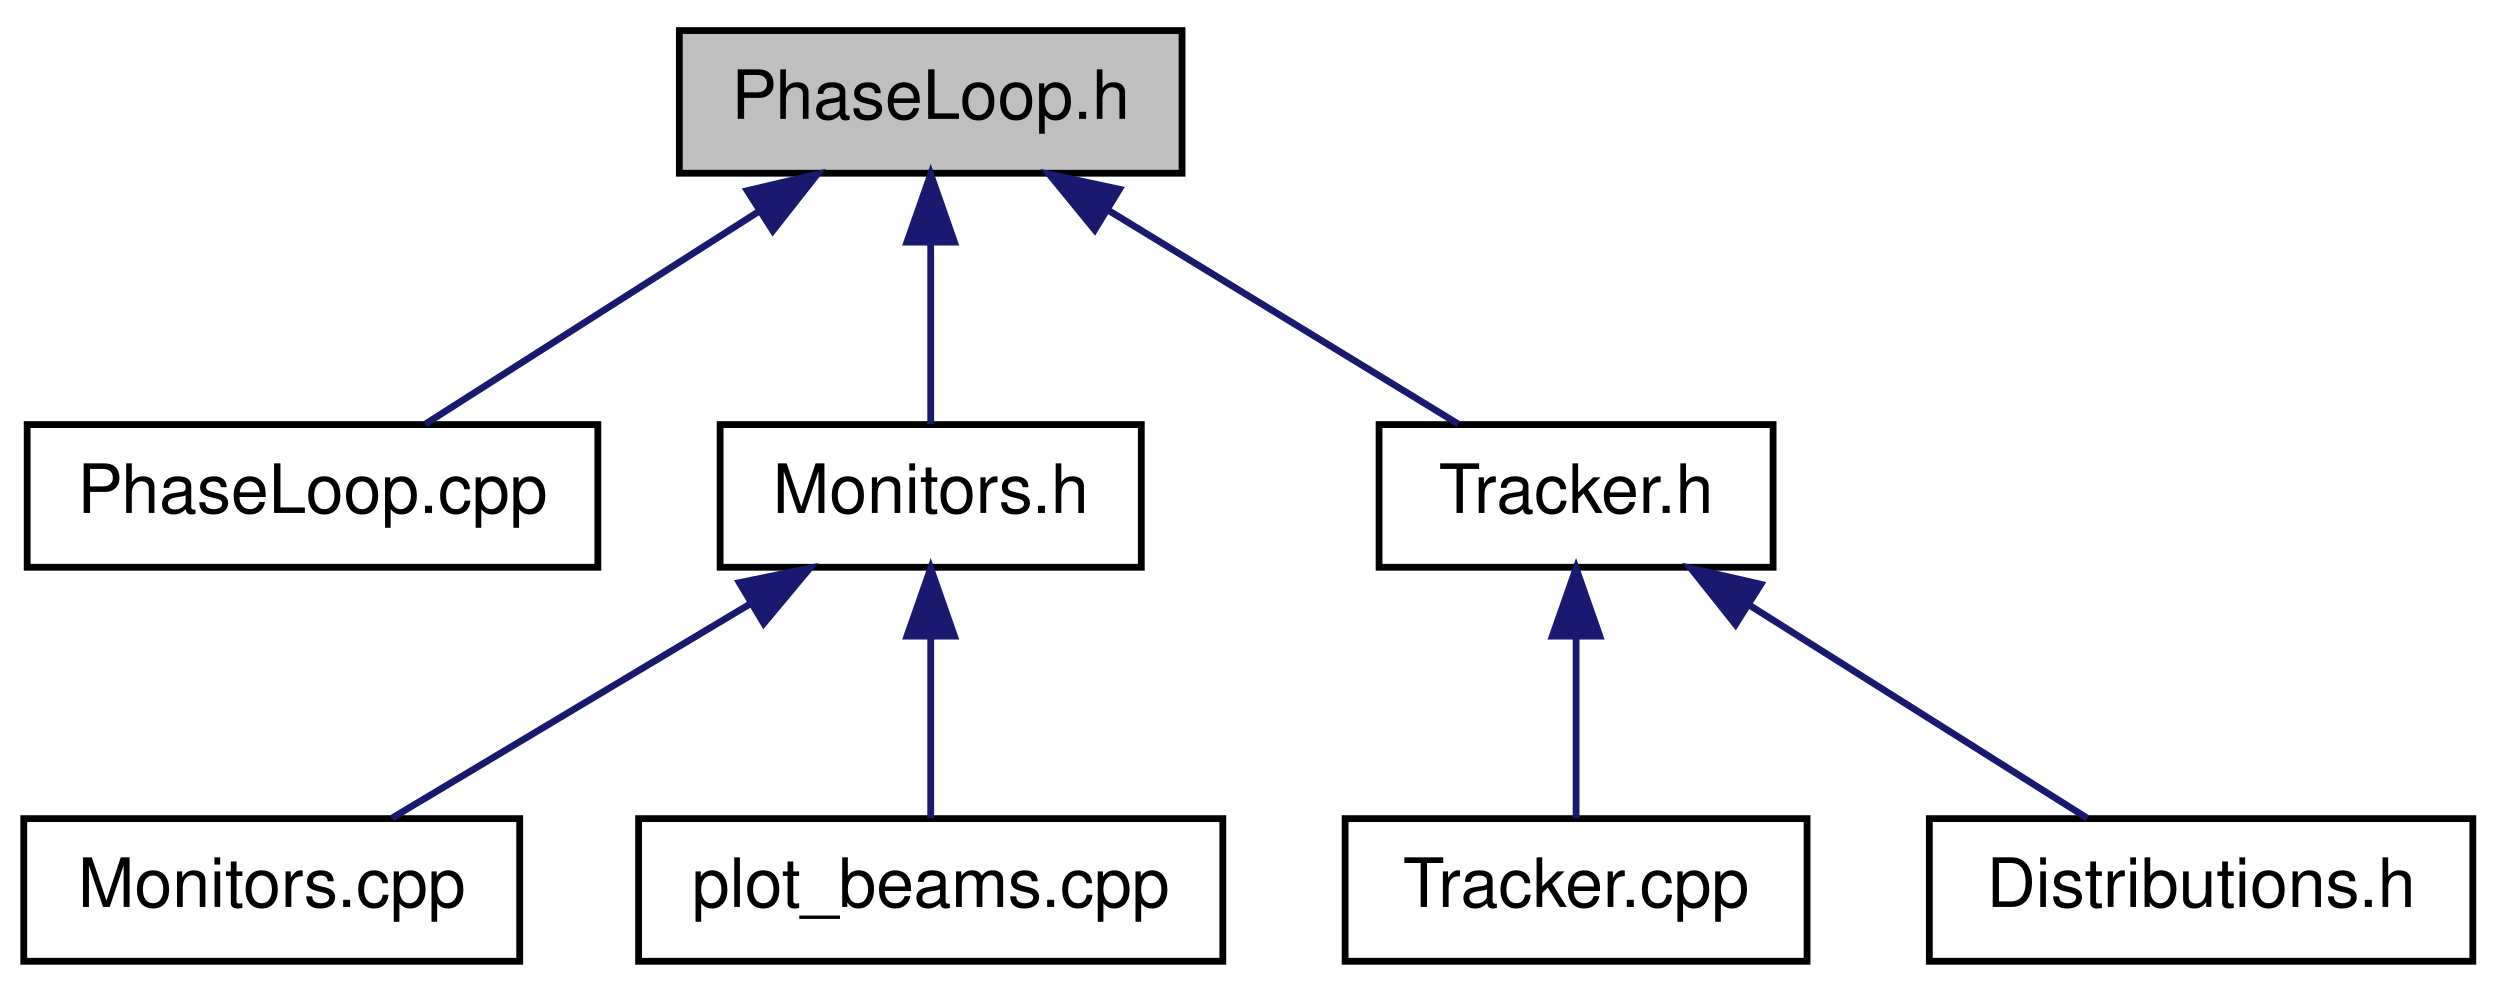
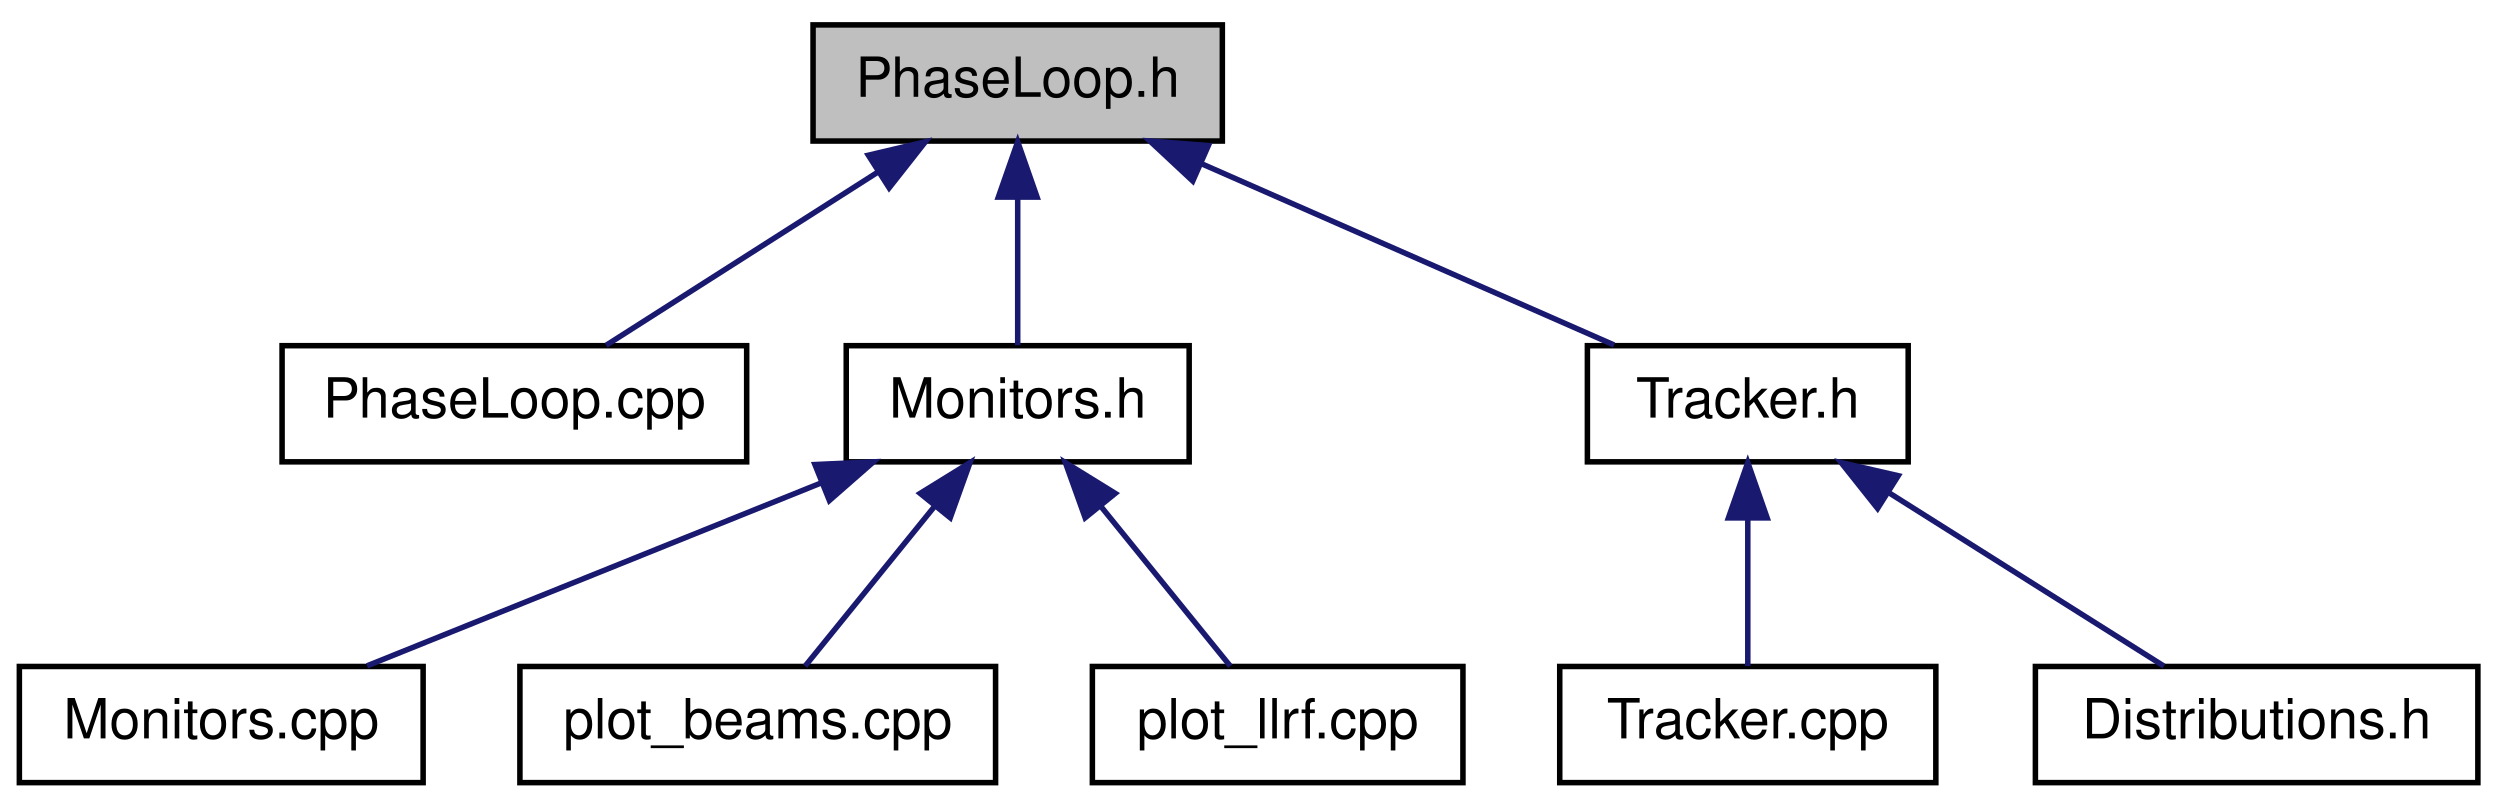
- <svg xmlns="http://www.w3.org/2000/svg" xmlns:xlink="http://www.w3.org/1999/xlink" width="368pt" height="146pt" viewBox="0.00 0.00 368.00 146.00">
+ <svg xmlns="http://www.w3.org/2000/svg" xmlns:xlink="http://www.w3.org/1999/xlink" width="452pt" height="146pt" viewBox="0.00 0.00 452.00 146.00">
  <g id="graph1" class="graph" transform="scale(1 1) rotate(0) translate(4 142)">
-     <polygon fill="white" stroke="white" points="-4,5 -4,-142 365,-142 365,5 -4,5" />
+     <polygon fill="white" stroke="white" points="-4,5 -4,-142 449,-142 449,5 -4,5" />
    <g id="node1" class="node">
-       <polygon fill="#bfbfbf" stroke="black" points="96,-116.5 96,-137.5 170,-137.5 170,-116.5 96,-116.5" />
-       <text text-anchor="middle" x="133" y="-124.5" font-family="Helvetica,sans-Serif" font-size="10.00">PhaseLoop.h</text>
+       <polygon fill="#bfbfbf" stroke="black" points="143,-116.5 143,-137.5 217,-137.5 217,-116.5 143,-116.5" />
+       <text text-anchor="middle" x="180" y="-124.5" font-family="Helvetica,sans-Serif" font-size="10.00">PhaseLoop.h</text>
    </g>
    <g id="node3" class="node">
      <a xlink:href="../../db/dee/PhaseLoop_8cpp.html" target="_top" xlink:title="PhaseLoop.cpp">
-         <polygon fill="white" stroke="black" points="0,-58.5 0,-79.5 84,-79.5 84,-58.5 0,-58.5" />
-         <text text-anchor="middle" x="42" y="-66.5" font-family="Helvetica,sans-Serif" font-size="10.00">PhaseLoop.cpp</text>
+         <polygon fill="white" stroke="black" points="47,-58.5 47,-79.5 131,-79.5 131,-58.5 47,-58.5" />
+         <text text-anchor="middle" x="89" y="-66.5" font-family="Helvetica,sans-Serif" font-size="10.00">PhaseLoop.cpp</text>
      </a>
    </g>
    <g id="edge2" class="edge">
-       <path fill="none" stroke="midnightblue" d="M107.616,-110.821C91.942,-100.831 72.28,-88.299 58.585,-79.571" />
-       <polygon fill="midnightblue" stroke="midnightblue" points="105.995,-113.939 116.309,-116.362 109.758,-108.036 105.995,-113.939" />
+       <path fill="none" stroke="midnightblue" d="M154.616,-110.821C138.942,-100.831 119.28,-88.299 105.585,-79.571" />
+       <polygon fill="midnightblue" stroke="midnightblue" points="152.995,-113.939 163.309,-116.362 156.758,-108.036 152.995,-113.939" />
    </g>
    <g id="node5" class="node">
      <a xlink:href="../../d0/da6/Monitors_8h.html" target="_top" xlink:title="Monitors.h">
-         <polygon fill="white" stroke="black" points="102,-58.5 102,-79.5 164,-79.5 164,-58.5 102,-58.5" />
-         <text text-anchor="middle" x="133" y="-66.5" font-family="Helvetica,sans-Serif" font-size="10.00">Monitors.h</text>
+         <polygon fill="white" stroke="black" points="149,-58.5 149,-79.5 211,-79.5 211,-58.5 149,-58.5" />
+         <text text-anchor="middle" x="180" y="-66.5" font-family="Helvetica,sans-Serif" font-size="10.00">Monitors.h</text>
      </a>
    </g>
    <g id="edge4" class="edge">
-       <path fill="none" stroke="midnightblue" d="M133,-106.191C133,-97.168 133,-86.994 133,-79.571" />
-       <polygon fill="midnightblue" stroke="midnightblue" points="129.5,-106.362 133,-116.362 136.5,-106.362 129.5,-106.362" />
+       <path fill="none" stroke="midnightblue" d="M180,-106.191C180,-97.168 180,-86.994 180,-79.571" />
+       <polygon fill="midnightblue" stroke="midnightblue" points="176.5,-106.362 180,-116.362 183.5,-106.362 176.5,-106.362" />
    </g>
-     <g id="node11" class="node">
+     <g id="node13" class="node">
      <a xlink:href="../../d2/d0e/Tracker_8h.html" target="_top" xlink:title="Tracker.h">
-         <polygon fill="white" stroke="black" points="199,-58.5 199,-79.5 257,-79.5 257,-58.5 199,-58.5" />
-         <text text-anchor="middle" x="228" y="-66.5" font-family="Helvetica,sans-Serif" font-size="10.00">Tracker.h</text>
+         <polygon fill="white" stroke="black" points="283,-58.5 283,-79.5 341,-79.5 341,-58.5 283,-58.5" />
+         <text text-anchor="middle" x="312" y="-66.5" font-family="Helvetica,sans-Serif" font-size="10.00">Tracker.h</text>
      </a>
    </g>
-     <g id="edge10" class="edge">
-       <path fill="none" stroke="midnightblue" d="M159.042,-111.101C175.478,-101.066 196.256,-88.381 210.686,-79.571" />
-       <polygon fill="midnightblue" stroke="midnightblue" points="157.136,-108.164 150.424,-116.362 160.783,-114.138 157.136,-108.164" />
+     <g id="edge12" class="edge">
+       <path fill="none" stroke="midnightblue" d="M213.357,-112.343C236.555,-102.15 266.943,-88.798 287.828,-79.621" />
+       <polygon fill="midnightblue" stroke="midnightblue" points="211.651,-109.27 203.904,-116.497 214.467,-115.678 211.651,-109.27" />
    </g>
    <g id="node7" class="node">
      <a xlink:href="../../da/dda/Monitors_8cpp.html" target="_top" xlink:title="Monitors.cpp">
        <polygon fill="white" stroke="black" points="-0.5,-0.5 -0.5,-21.5 72.5,-21.5 72.5,-0.5 -0.5,-0.5" />
        <text text-anchor="middle" x="36" y="-8.5" font-family="Helvetica,sans-Serif" font-size="10.00">Monitors.cpp</text>
      </a>
    </g>
    <g id="edge6" class="edge">
-       <path fill="none" stroke="midnightblue" d="M106.41,-53.101C89.627,-43.066 68.413,-30.381 53.678,-21.571" />
-       <polygon fill="midnightblue" stroke="midnightblue" points="104.83,-56.234 115.209,-58.362 108.422,-50.226 104.83,-56.234" />
+       <path fill="none" stroke="midnightblue" d="M144.623,-54.751C119.194,-44.509 85.458,-30.921 62.37,-21.621" />
+       <polygon fill="midnightblue" stroke="midnightblue" points="143.339,-58.007 153.923,-58.497 145.954,-51.514 143.339,-58.007" />
    </g>
    <g id="node9" class="node">
      <a xlink:href="../../d3/d2c/plot__beams_8cpp.html" target="_top" xlink:title="plot_beams.cpp">
        <polygon fill="white" stroke="black" points="90,-0.5 90,-21.5 176,-21.5 176,-0.5 90,-0.5" />
        <text text-anchor="middle" x="133" y="-8.5" font-family="Helvetica,sans-Serif" font-size="10.00">plot_beams.cpp</text>
      </a>
    </g>
    <g id="edge8" class="edge">
-       <path fill="none" stroke="midnightblue" d="M133,-48.191C133,-39.168 133,-28.994 133,-21.571" />
-       <polygon fill="midnightblue" stroke="midnightblue" points="129.5,-48.362 133,-58.362 136.5,-48.362 129.5,-48.362" />
+       <path fill="none" stroke="midnightblue" d="M165.042,-50.541C157.293,-40.979 148.11,-29.647 141.566,-21.571" />
+       <polygon fill="midnightblue" stroke="midnightblue" points="162.364,-52.796 171.379,-58.362 167.803,-48.389 162.364,-52.796" />
    </g>
-     <g id="node13" class="node">
-       <a xlink:href="../../d2/d6f/Tracker_8cpp.html" target="_top" xlink:title="Tracker.cpp">
-         <polygon fill="white" stroke="black" points="194,-0.5 194,-21.5 262,-21.5 262,-0.5 194,-0.5" />
-         <text text-anchor="middle" x="228" y="-8.5" font-family="Helvetica,sans-Serif" font-size="10.00">Tracker.cpp</text>
+     <g id="node11" class="node">
+       <a xlink:href="../../d3/dca/plot__llrf_8cpp.html" target="_top" xlink:title="plot_llrf.cpp">
+         <polygon fill="white" stroke="black" points="193.5,-0.5 193.5,-21.5 260.5,-21.5 260.5,-0.5 193.5,-0.5" />
+         <text text-anchor="middle" x="227" y="-8.5" font-family="Helvetica,sans-Serif" font-size="10.00">plot_llrf.cpp</text>
      </a>
    </g>
-     <g id="edge12" class="edge">
-       <path fill="none" stroke="midnightblue" d="M228,-48.191C228,-39.168 228,-28.994 228,-21.571" />
-       <polygon fill="midnightblue" stroke="midnightblue" points="224.5,-48.362 228,-58.362 231.5,-48.362 224.5,-48.362" />
+     <g id="edge10" class="edge">
+       <path fill="none" stroke="midnightblue" d="M194.958,-50.541C202.707,-40.979 211.89,-29.647 218.434,-21.571" />
+       <polygon fill="midnightblue" stroke="midnightblue" points="192.197,-48.389 188.621,-58.362 197.636,-52.796 192.197,-48.389" />
    </g>
    <g id="node15" class="node">
-       <a xlink:href="../../dc/d7d/Distributions_8h.html" target="_top" xlink:title="Distributions.h">
-         <polygon fill="white" stroke="black" points="280,-0.5 280,-21.5 360,-21.5 360,-0.5 280,-0.5" />
-         <text text-anchor="middle" x="320" y="-8.5" font-family="Helvetica,sans-Serif" font-size="10.00">Distributions.h</text>
+       <a xlink:href="../../d2/d6f/Tracker_8cpp.html" target="_top" xlink:title="Tracker.cpp">
+         <polygon fill="white" stroke="black" points="278,-0.5 278,-21.5 346,-21.5 346,-0.5 278,-0.5" />
+         <text text-anchor="middle" x="312" y="-8.5" font-family="Helvetica,sans-Serif" font-size="10.00">Tracker.cpp</text>
      </a>
    </g>
    <g id="edge14" class="edge">
-       <path fill="none" stroke="midnightblue" d="M253.662,-52.822C269.509,-42.831 289.387,-30.299 303.233,-21.571" />
-       <polygon fill="midnightblue" stroke="midnightblue" points="251.467,-50.068 244.874,-58.362 255.2,-55.99 251.467,-50.068" />
+       <path fill="none" stroke="midnightblue" d="M312,-48.191C312,-39.168 312,-28.994 312,-21.571" />
+       <polygon fill="midnightblue" stroke="midnightblue" points="308.5,-48.362 312,-58.362 315.5,-48.362 308.5,-48.362" />
+     </g>
+     <g id="node17" class="node">
+       <a xlink:href="../../dc/d7d/Distributions_8h.html" target="_top" xlink:title="Distributions.h">
+         <polygon fill="white" stroke="black" points="364,-0.5 364,-21.5 444,-21.5 444,-0.5 364,-0.5" />
+         <text text-anchor="middle" x="404" y="-8.5" font-family="Helvetica,sans-Serif" font-size="10.00">Distributions.h</text>
+       </a>
+     </g>
+     <g id="edge16" class="edge">
+       <path fill="none" stroke="midnightblue" d="M337.662,-52.822C353.509,-42.831 373.387,-30.299 387.233,-21.571" />
+       <polygon fill="midnightblue" stroke="midnightblue" points="335.467,-50.068 328.874,-58.362 339.2,-55.99 335.467,-50.068" />
    </g>
  </g>
</svg>
